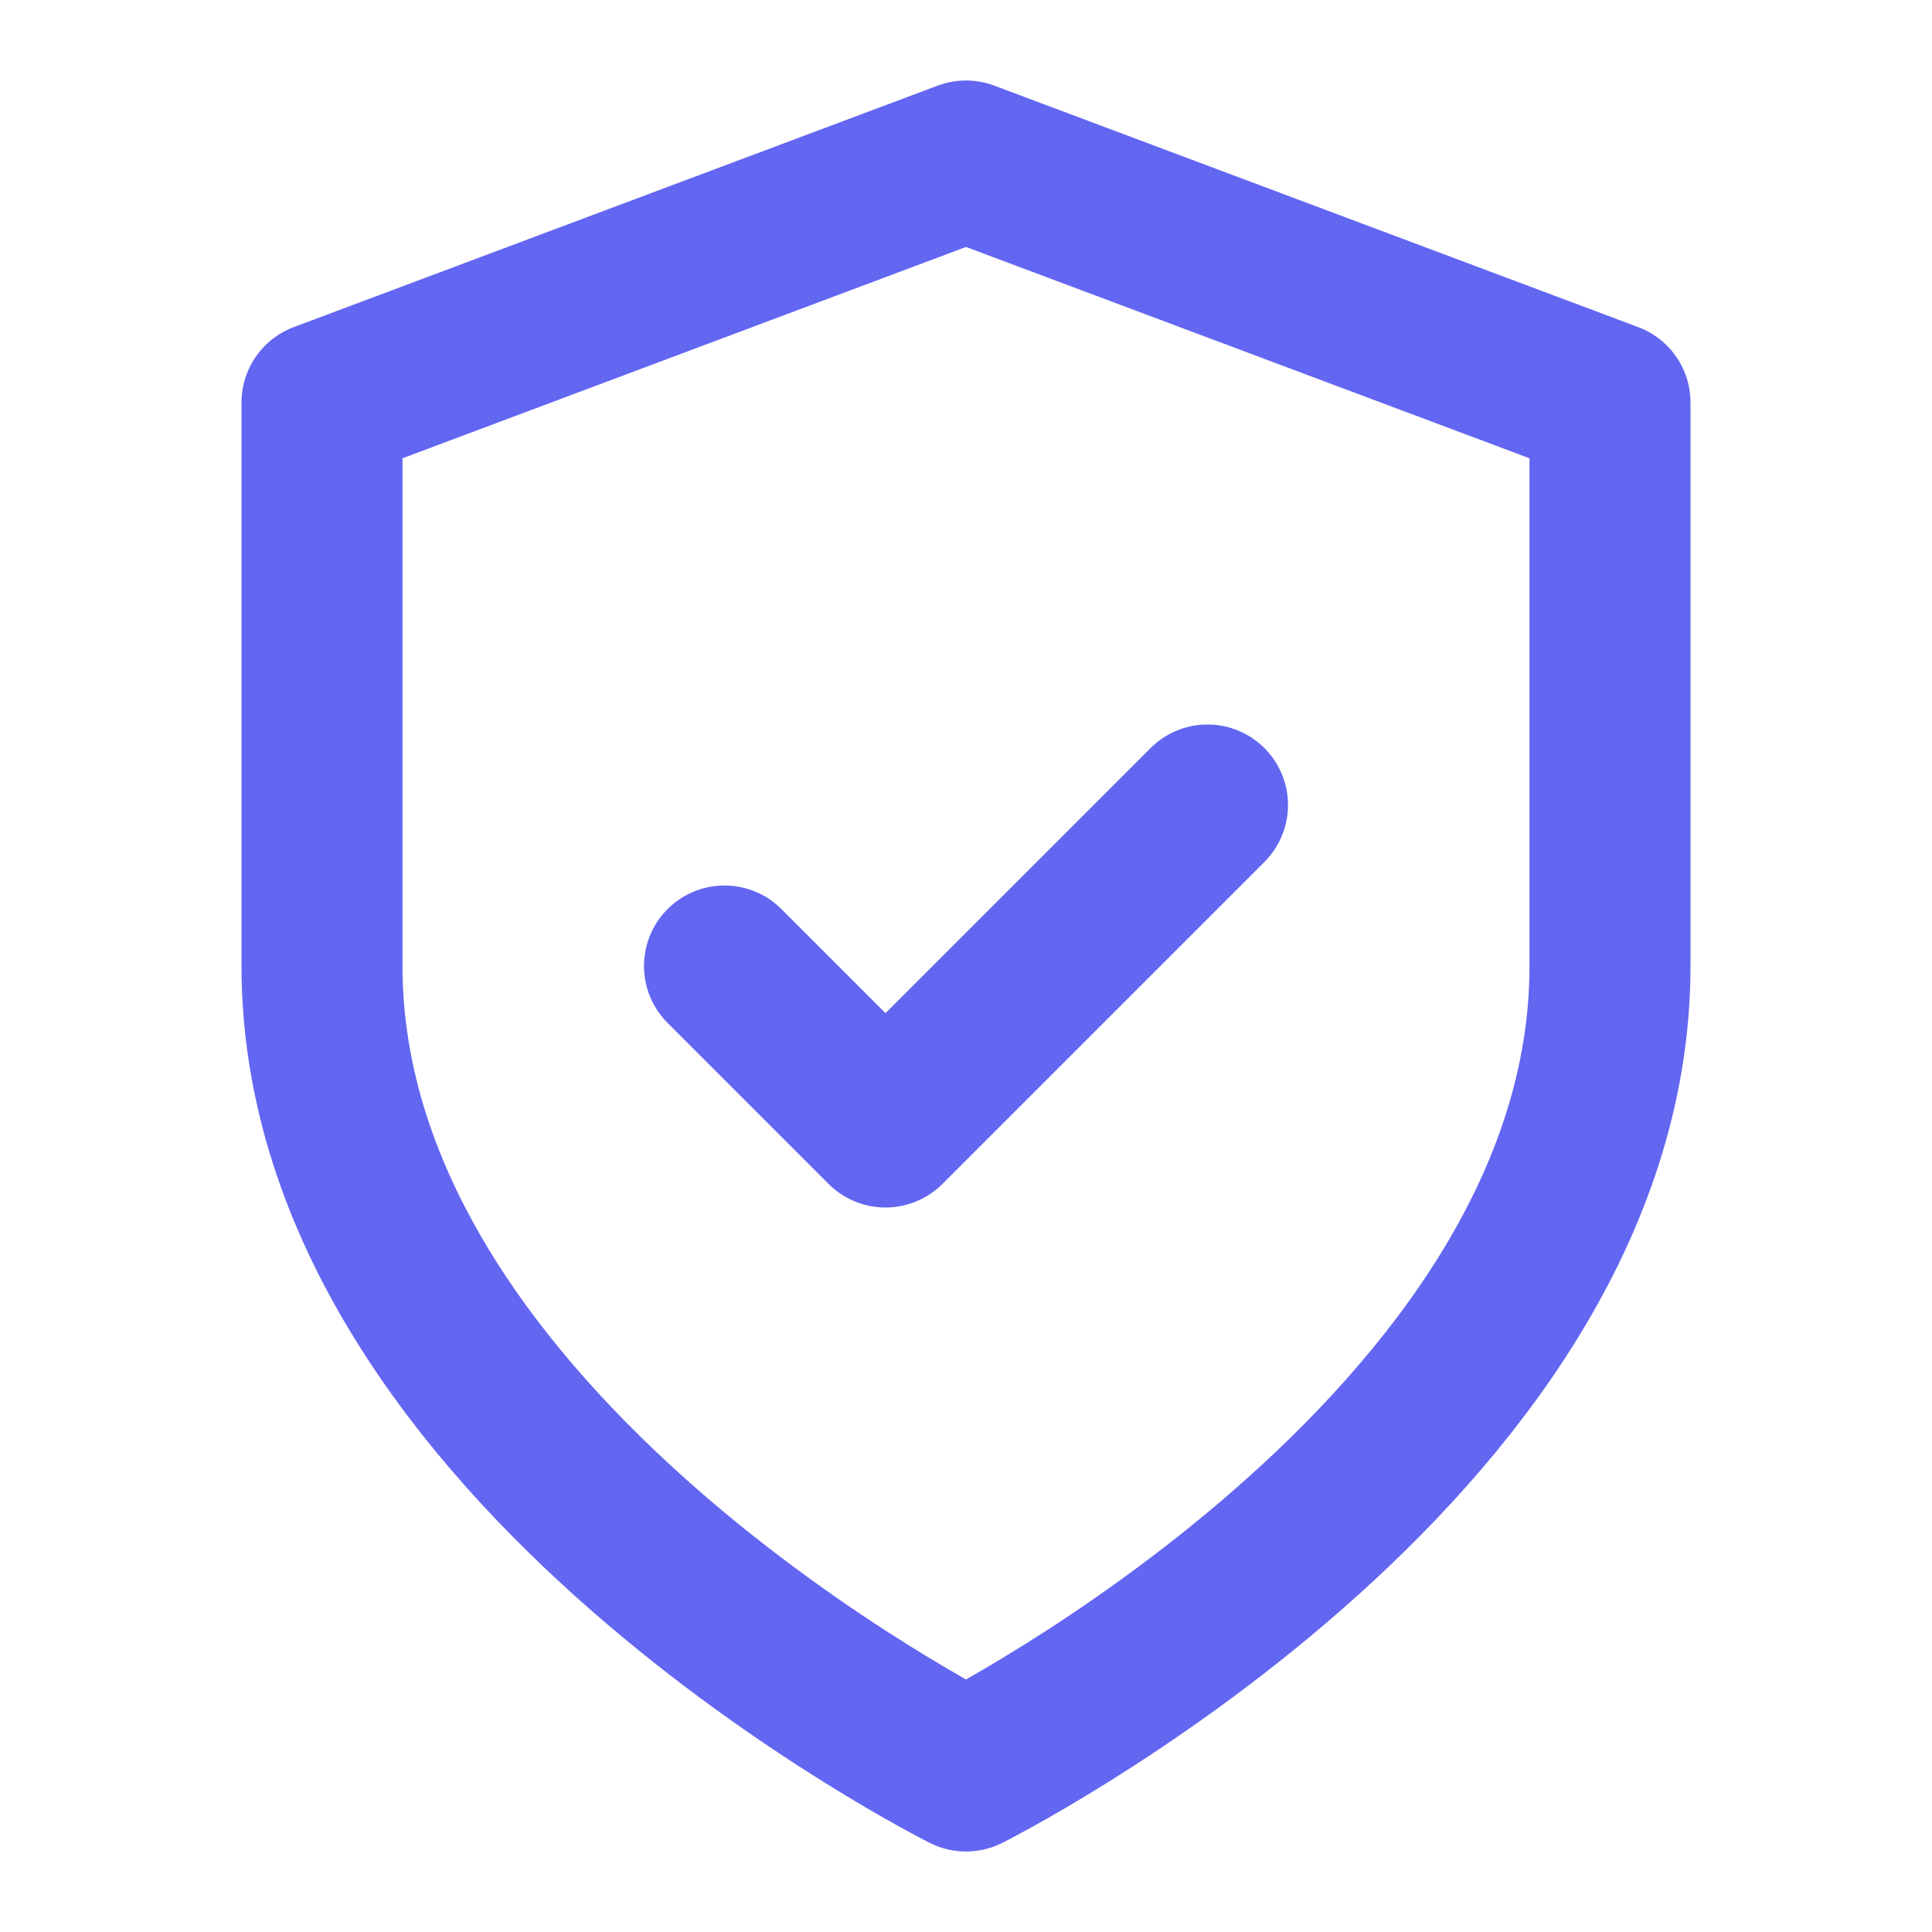
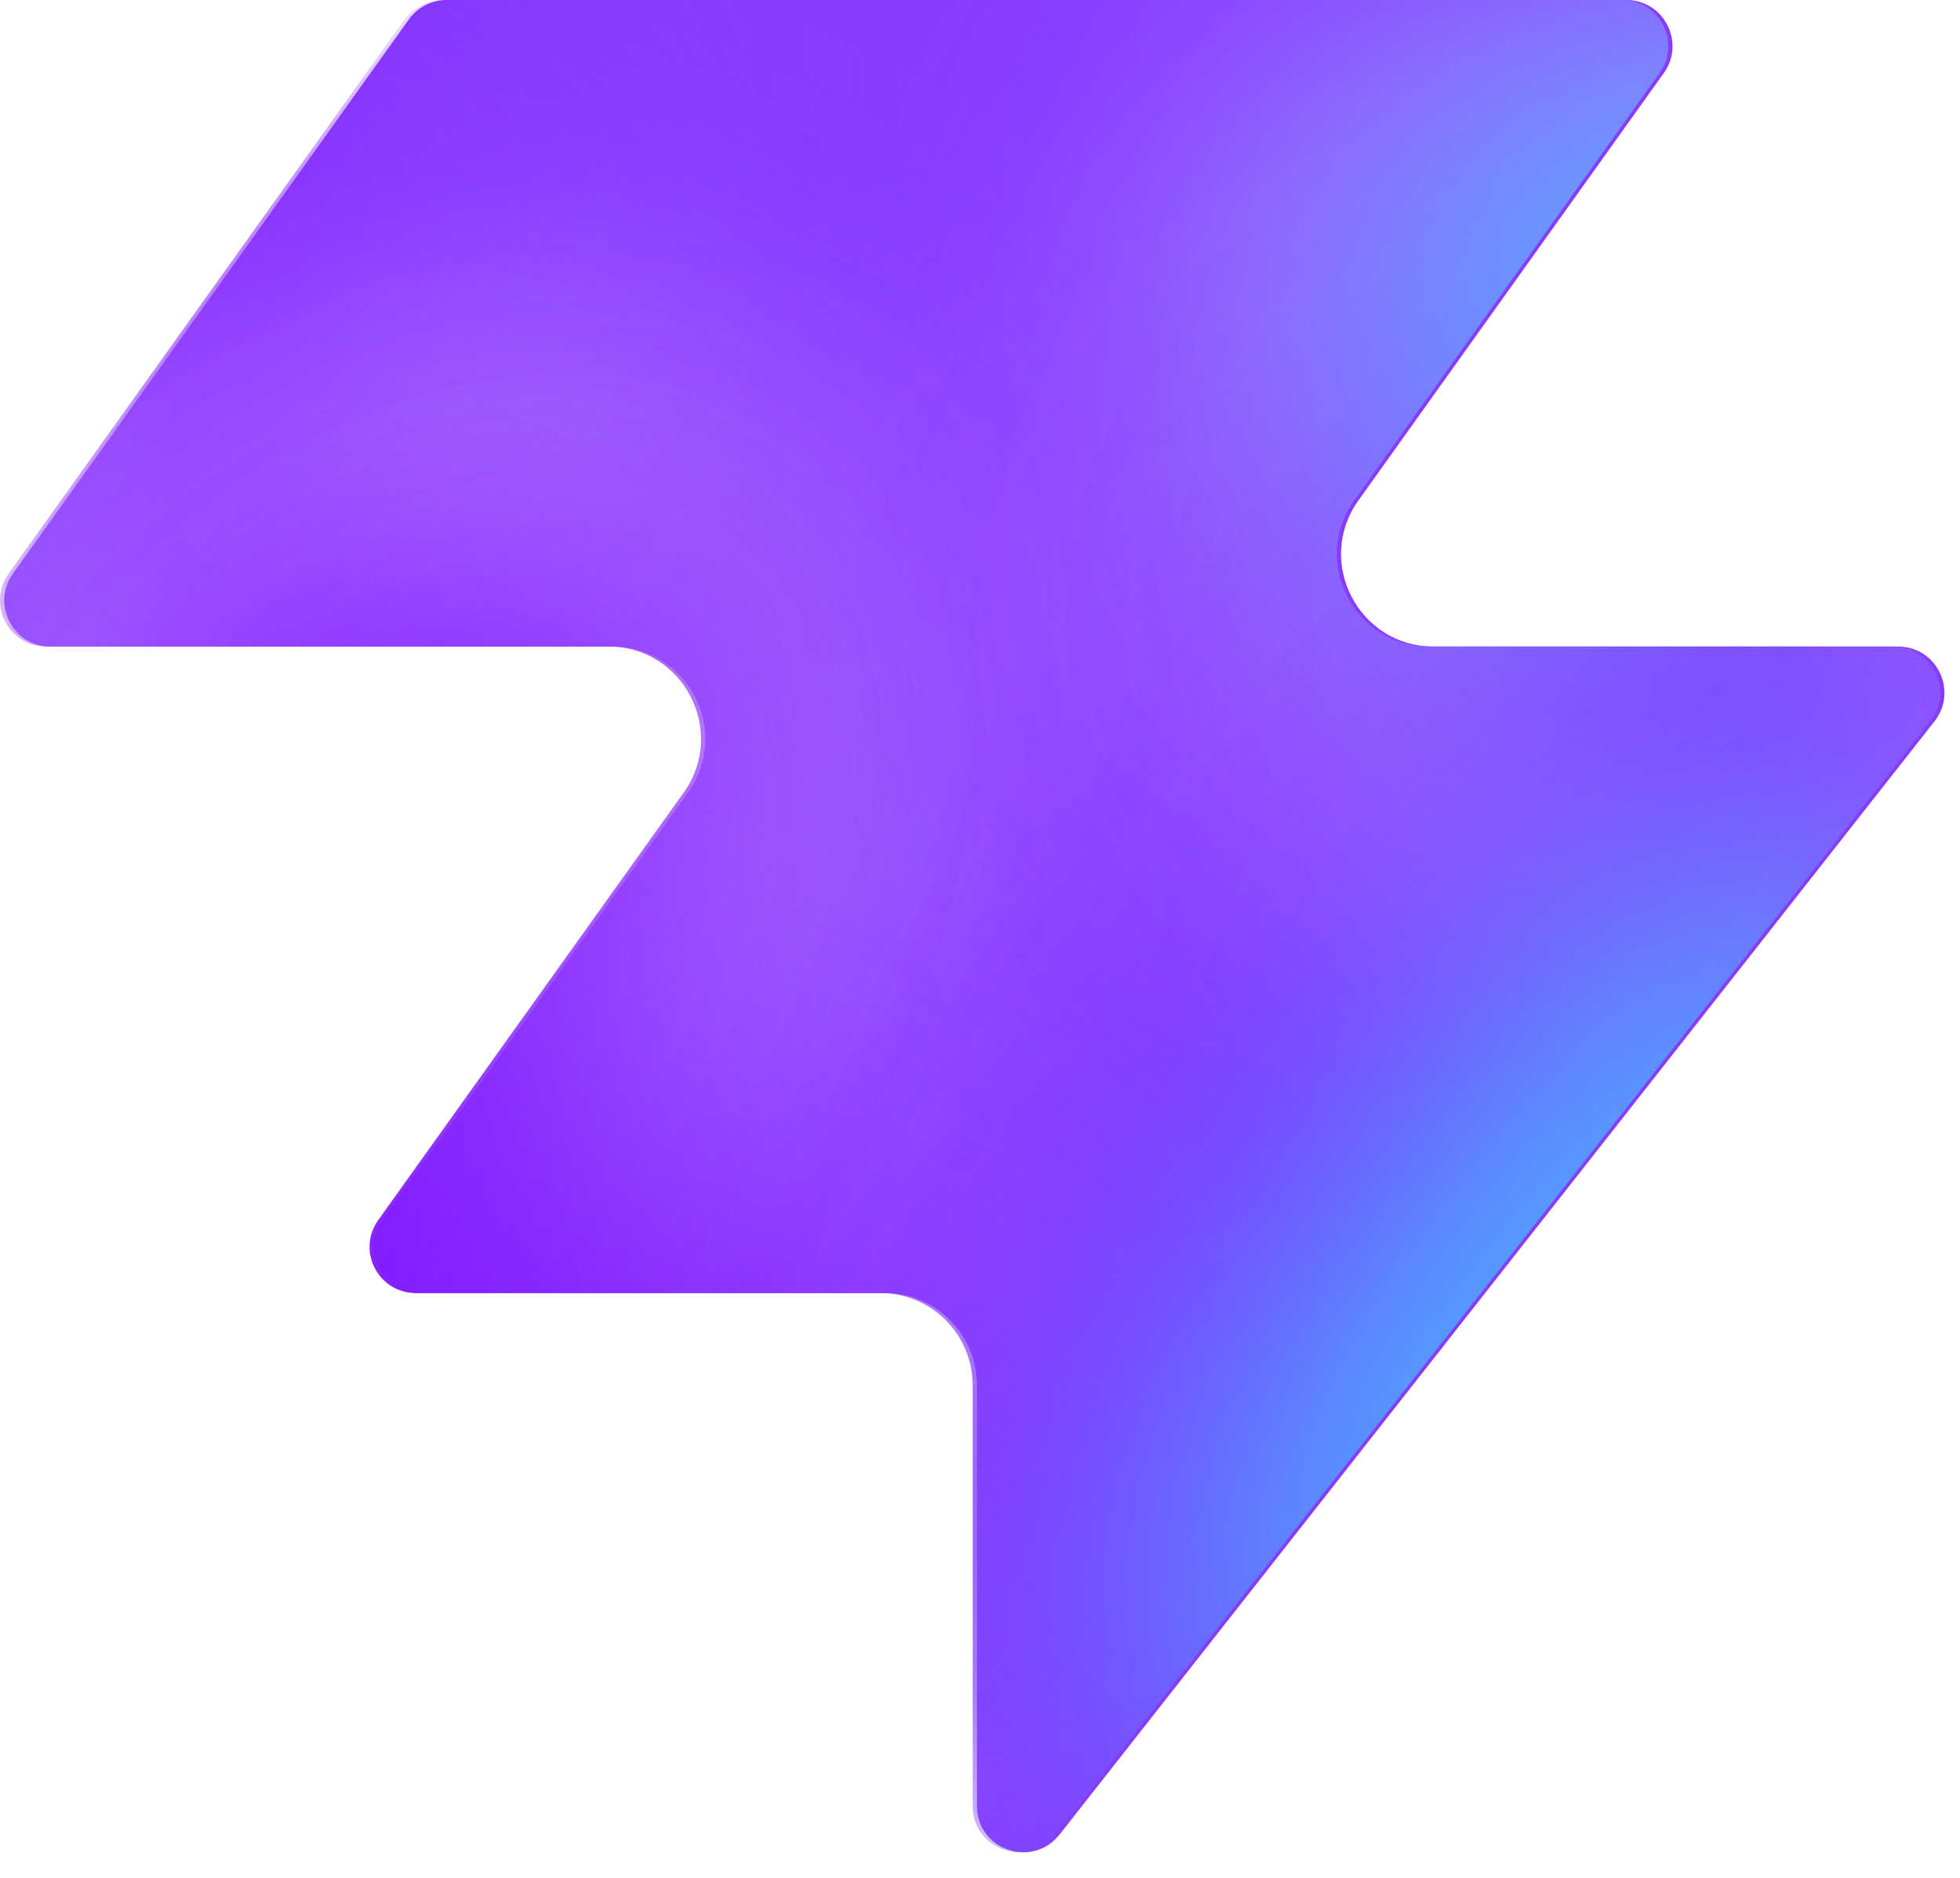
- <svg xmlns="http://www.w3.org/2000/svg" viewBox="0 0 24 24" fill="none" stroke="#6366f1" stroke-width="2" stroke-linecap="round" stroke-linejoin="round">
-   <path d="M12 22s8-4 8-10V5l-8-3-8 3v7c0 6 8 10 8 10z" />
-   <path d="m9 12 2 2 4-4" />
+ <svg xmlns="http://www.w3.org/2000/svg" width="48" height="46" fill="none" viewBox="0 0 48 46">
+   <path fill="#863bff" d="M25.946 44.938c-.664.845-2.021.375-2.021-.698V33.937a2.26 2.26 0 0 0-2.262-2.262H10.287c-.92 0-1.456-1.04-.92-1.788l7.48-10.471c1.07-1.497 0-3.578-1.842-3.578H1.237c-.92 0-1.456-1.04-.92-1.788L10.013.474c.214-.297.556-.474.92-.474h28.894c.92 0 1.456 1.04.92 1.788l-7.48 10.471c-1.07 1.498 0 3.579 1.842 3.579h11.377c.943 0 1.473 1.088.89 1.83L25.947 44.94z" style="fill:#863bff;fill:color(display-p3 .525 .23 1);fill-opacity:1" />
+   <mask id="a" width="48" height="46" x="0" y="0" maskUnits="userSpaceOnUse" style="mask-type:alpha">
+     <path fill="#000" d="M25.842 44.938c-.664.844-2.021.375-2.021-.698V33.937a2.26 2.26 0 0 0-2.262-2.262H10.183c-.92 0-1.456-1.04-.92-1.788l7.48-10.471c1.07-1.498 0-3.579-1.842-3.579H1.133c-.92 0-1.456-1.04-.92-1.787L9.91.473c.214-.297.556-.474.92-.474h28.894c.92 0 1.456 1.04.92 1.788l-7.48 10.471c-1.07 1.498 0 3.578 1.842 3.578h11.377c.943 0 1.473 1.088.89 1.832L25.843 44.94z" style="fill:#000;fill-opacity:1" />
+   </mask>
+   <g mask="url(#a)">
+     <g filter="url(#b)">
+       <ellipse cx="5.508" cy="14.704" fill="#ede6ff" rx="5.508" ry="14.704" style="fill:#ede6ff;fill:color(display-p3 .927 .903 1);fill-opacity:1" transform="matrix(.00324 1 1 -.00324 -4.47 31.516)" />
+     </g>
+     <g filter="url(#c)">
+       <ellipse cx="10.399" cy="29.851" fill="#ede6ff" rx="10.399" ry="29.851" style="fill:#ede6ff;fill:color(display-p3 .927 .903 1);fill-opacity:1" transform="matrix(.00324 1 1 -.00324 -39.328 7.883)" />
+     </g>
+     <g filter="url(#d)">
+       <ellipse cx="5.508" cy="30.487" fill="#7e14ff" rx="5.508" ry="30.487" style="fill:#7e14ff;fill:color(display-p3 .492 .077 1);fill-opacity:1" transform="rotate(89.814 -25.913 -14.639)scale(1 -1)" />
+     </g>
+     <g filter="url(#e)">
+       <ellipse cx="5.508" cy="30.599" fill="#7e14ff" rx="5.508" ry="30.599" style="fill:#7e14ff;fill:color(display-p3 .492 .077 1);fill-opacity:1" transform="rotate(89.814 -32.644 -3.334)scale(1 -1)" />
+     </g>
+     <g filter="url(#f)">
+       <ellipse cx="5.508" cy="30.599" fill="#7e14ff" rx="5.508" ry="30.599" style="fill:#7e14ff;fill:color(display-p3 .492 .077 1);fill-opacity:1" transform="matrix(.00324 1 1 -.00324 -34.34 30.47)" />
+     </g>
+     <g filter="url(#g)">
+       <ellipse cx="14.072" cy="22.078" fill="#ede6ff" rx="14.072" ry="22.078" style="fill:#ede6ff;fill:color(display-p3 .927 .903 1);fill-opacity:1" transform="rotate(93.35 24.506 48.493)scale(-1 1)" />
+     </g>
+     <g filter="url(#h)">
+       <ellipse cx="3.47" cy="21.501" fill="#7e14ff" rx="3.47" ry="21.501" style="fill:#7e14ff;fill:color(display-p3 .492 .077 1);fill-opacity:1" transform="rotate(89.009 28.708 47.59)scale(-1 1)" />
+     </g>
+     <g filter="url(#i)">
+       <ellipse cx="3.47" cy="21.501" fill="#7e14ff" rx="3.47" ry="21.501" style="fill:#7e14ff;fill:color(display-p3 .492 .077 1);fill-opacity:1" transform="rotate(89.009 28.708 47.59)scale(-1 1)" />
+     </g>
+     <g filter="url(#j)">
+       <ellipse cx=".387" cy="8.972" fill="#7e14ff" rx="4.407" ry="29.108" style="fill:#7e14ff;fill:color(display-p3 .492 .077 1);fill-opacity:1" transform="rotate(39.51 .387 8.972)" />
+     </g>
+     <g filter="url(#k)">
+       <ellipse cx="47.523" cy="-6.092" fill="#7e14ff" rx="4.407" ry="29.108" style="fill:#7e14ff;fill:color(display-p3 .492 .077 1);fill-opacity:1" transform="rotate(37.892 47.523 -6.092)" />
+     </g>
+     <g filter="url(#l)">
+       <ellipse cx="41.412" cy="6.333" fill="#47bfff" rx="5.971" ry="9.665" style="fill:#47bfff;fill:color(display-p3 .28 .748 1);fill-opacity:1" transform="rotate(37.892 41.412 6.333)" />
+     </g>
+     <g filter="url(#m)">
+       <ellipse cx="-1.879" cy="38.332" fill="#7e14ff" rx="4.407" ry="29.108" style="fill:#7e14ff;fill:color(display-p3 .492 .077 1);fill-opacity:1" transform="rotate(37.892 -1.88 38.332)" />
+     </g>
+     <g filter="url(#n)">
+       <ellipse cx="-1.879" cy="38.332" fill="#7e14ff" rx="4.407" ry="29.108" style="fill:#7e14ff;fill:color(display-p3 .492 .077 1);fill-opacity:1" transform="rotate(37.892 -1.88 38.332)" />
+     </g>
+     <g filter="url(#o)">
+       <ellipse cx="35.651" cy="29.907" fill="#7e14ff" rx="4.407" ry="29.108" style="fill:#7e14ff;fill:color(display-p3 .492 .077 1);fill-opacity:1" transform="rotate(37.892 35.651 29.907)" />
+     </g>
+     <g filter="url(#p)">
+       <ellipse cx="38.418" cy="32.4" fill="#47bfff" rx="5.971" ry="15.297" style="fill:#47bfff;fill:color(display-p3 .28 .748 1);fill-opacity:1" transform="rotate(37.892 38.418 32.4)" />
+     </g>
+   </g>
+   <defs>
+     <filter id="b" width="60.045" height="41.654" x="-19.77" y="16.149" color-interpolation-filters="sRGB" filterUnits="userSpaceOnUse">
+       <feFlood flood-opacity="0" result="BackgroundImageFix" />
+       <feBlend in="SourceGraphic" in2="BackgroundImageFix" result="shape" />
+       <feGaussianBlur result="effect1_foregroundBlur_2002_17158" stdDeviation="7.659" />
+     </filter>
+     <filter id="c" width="90.34" height="51.437" x="-54.613" y="-7.533" color-interpolation-filters="sRGB" filterUnits="userSpaceOnUse">
+       <feFlood flood-opacity="0" result="BackgroundImageFix" />
+       <feBlend in="SourceGraphic" in2="BackgroundImageFix" result="shape" />
+       <feGaussianBlur result="effect1_foregroundBlur_2002_17158" stdDeviation="7.659" />
+     </filter>
+     <filter id="d" width="79.355" height="29.4" x="-49.64" y="2.03" color-interpolation-filters="sRGB" filterUnits="userSpaceOnUse">
+       <feFlood flood-opacity="0" result="BackgroundImageFix" />
+       <feBlend in="SourceGraphic" in2="BackgroundImageFix" result="shape" />
+       <feGaussianBlur result="effect1_foregroundBlur_2002_17158" stdDeviation="4.596" />
+     </filter>
+     <filter id="e" width="79.579" height="29.4" x="-45.045" y="20.029" color-interpolation-filters="sRGB" filterUnits="userSpaceOnUse">
+       <feFlood flood-opacity="0" result="BackgroundImageFix" />
+       <feBlend in="SourceGraphic" in2="BackgroundImageFix" result="shape" />
+       <feGaussianBlur result="effect1_foregroundBlur_2002_17158" stdDeviation="4.596" />
+     </filter>
+     <filter id="f" width="79.579" height="29.4" x="-43.513" y="21.178" color-interpolation-filters="sRGB" filterUnits="userSpaceOnUse">
+       <feFlood flood-opacity="0" result="BackgroundImageFix" />
+       <feBlend in="SourceGraphic" in2="BackgroundImageFix" result="shape" />
+       <feGaussianBlur result="effect1_foregroundBlur_2002_17158" stdDeviation="4.596" />
+     </filter>
+     <filter id="g" width="74.749" height="58.852" x="15.756" y="-17.901" color-interpolation-filters="sRGB" filterUnits="userSpaceOnUse">
+       <feFlood flood-opacity="0" result="BackgroundImageFix" />
+       <feBlend in="SourceGraphic" in2="BackgroundImageFix" result="shape" />
+       <feGaussianBlur result="effect1_foregroundBlur_2002_17158" stdDeviation="7.659" />
+     </filter>
+     <filter id="h" width="61.377" height="25.362" x="23.548" y="2.284" color-interpolation-filters="sRGB" filterUnits="userSpaceOnUse">
+       <feFlood flood-opacity="0" result="BackgroundImageFix" />
+       <feBlend in="SourceGraphic" in2="BackgroundImageFix" result="shape" />
+       <feGaussianBlur result="effect1_foregroundBlur_2002_17158" stdDeviation="4.596" />
+     </filter>
+     <filter id="i" width="61.377" height="25.362" x="23.548" y="2.284" color-interpolation-filters="sRGB" filterUnits="userSpaceOnUse">
+       <feFlood flood-opacity="0" result="BackgroundImageFix" />
+       <feBlend in="SourceGraphic" in2="BackgroundImageFix" result="shape" />
+       <feGaussianBlur result="effect1_foregroundBlur_2002_17158" stdDeviation="4.596" />
+     </filter>
+     <filter id="j" width="56.045" height="63.649" x="-27.636" y="-22.853" color-interpolation-filters="sRGB" filterUnits="userSpaceOnUse">
+       <feFlood flood-opacity="0" result="BackgroundImageFix" />
+       <feBlend in="SourceGraphic" in2="BackgroundImageFix" result="shape" />
+       <feGaussianBlur result="effect1_foregroundBlur_2002_17158" stdDeviation="4.596" />
+     </filter>
+     <filter id="k" width="54.814" height="64.646" x="20.116" y="-38.415" color-interpolation-filters="sRGB" filterUnits="userSpaceOnUse">
+       <feFlood flood-opacity="0" result="BackgroundImageFix" />
+       <feBlend in="SourceGraphic" in2="BackgroundImageFix" result="shape" />
+       <feGaussianBlur result="effect1_foregroundBlur_2002_17158" stdDeviation="4.596" />
+     </filter>
+     <filter id="l" width="33.541" height="35.313" x="24.641" y="-11.323" color-interpolation-filters="sRGB" filterUnits="userSpaceOnUse">
+       <feFlood flood-opacity="0" result="BackgroundImageFix" />
+       <feBlend in="SourceGraphic" in2="BackgroundImageFix" result="shape" />
+       <feGaussianBlur result="effect1_foregroundBlur_2002_17158" stdDeviation="4.596" />
+     </filter>
+     <filter id="m" width="54.814" height="64.646" x="-29.286" y="6.009" color-interpolation-filters="sRGB" filterUnits="userSpaceOnUse">
+       <feFlood flood-opacity="0" result="BackgroundImageFix" />
+       <feBlend in="SourceGraphic" in2="BackgroundImageFix" result="shape" />
+       <feGaussianBlur result="effect1_foregroundBlur_2002_17158" stdDeviation="4.596" />
+     </filter>
+     <filter id="n" width="54.814" height="64.646" x="-29.286" y="6.009" color-interpolation-filters="sRGB" filterUnits="userSpaceOnUse">
+       <feFlood flood-opacity="0" result="BackgroundImageFix" />
+       <feBlend in="SourceGraphic" in2="BackgroundImageFix" result="shape" />
+       <feGaussianBlur result="effect1_foregroundBlur_2002_17158" stdDeviation="4.596" />
+     </filter>
+     <filter id="o" width="54.814" height="64.646" x="8.244" y="-2.416" color-interpolation-filters="sRGB" filterUnits="userSpaceOnUse">
+       <feFlood flood-opacity="0" result="BackgroundImageFix" />
+       <feBlend in="SourceGraphic" in2="BackgroundImageFix" result="shape" />
+       <feGaussianBlur result="effect1_foregroundBlur_2002_17158" stdDeviation="4.596" />
+     </filter>
+     <filter id="p" width="39.409" height="43.623" x="18.713" y="10.588" color-interpolation-filters="sRGB" filterUnits="userSpaceOnUse">
+       <feFlood flood-opacity="0" result="BackgroundImageFix" />
+       <feBlend in="SourceGraphic" in2="BackgroundImageFix" result="shape" />
+       <feGaussianBlur result="effect1_foregroundBlur_2002_17158" stdDeviation="4.596" />
+     </filter>
+   </defs>
</svg>
